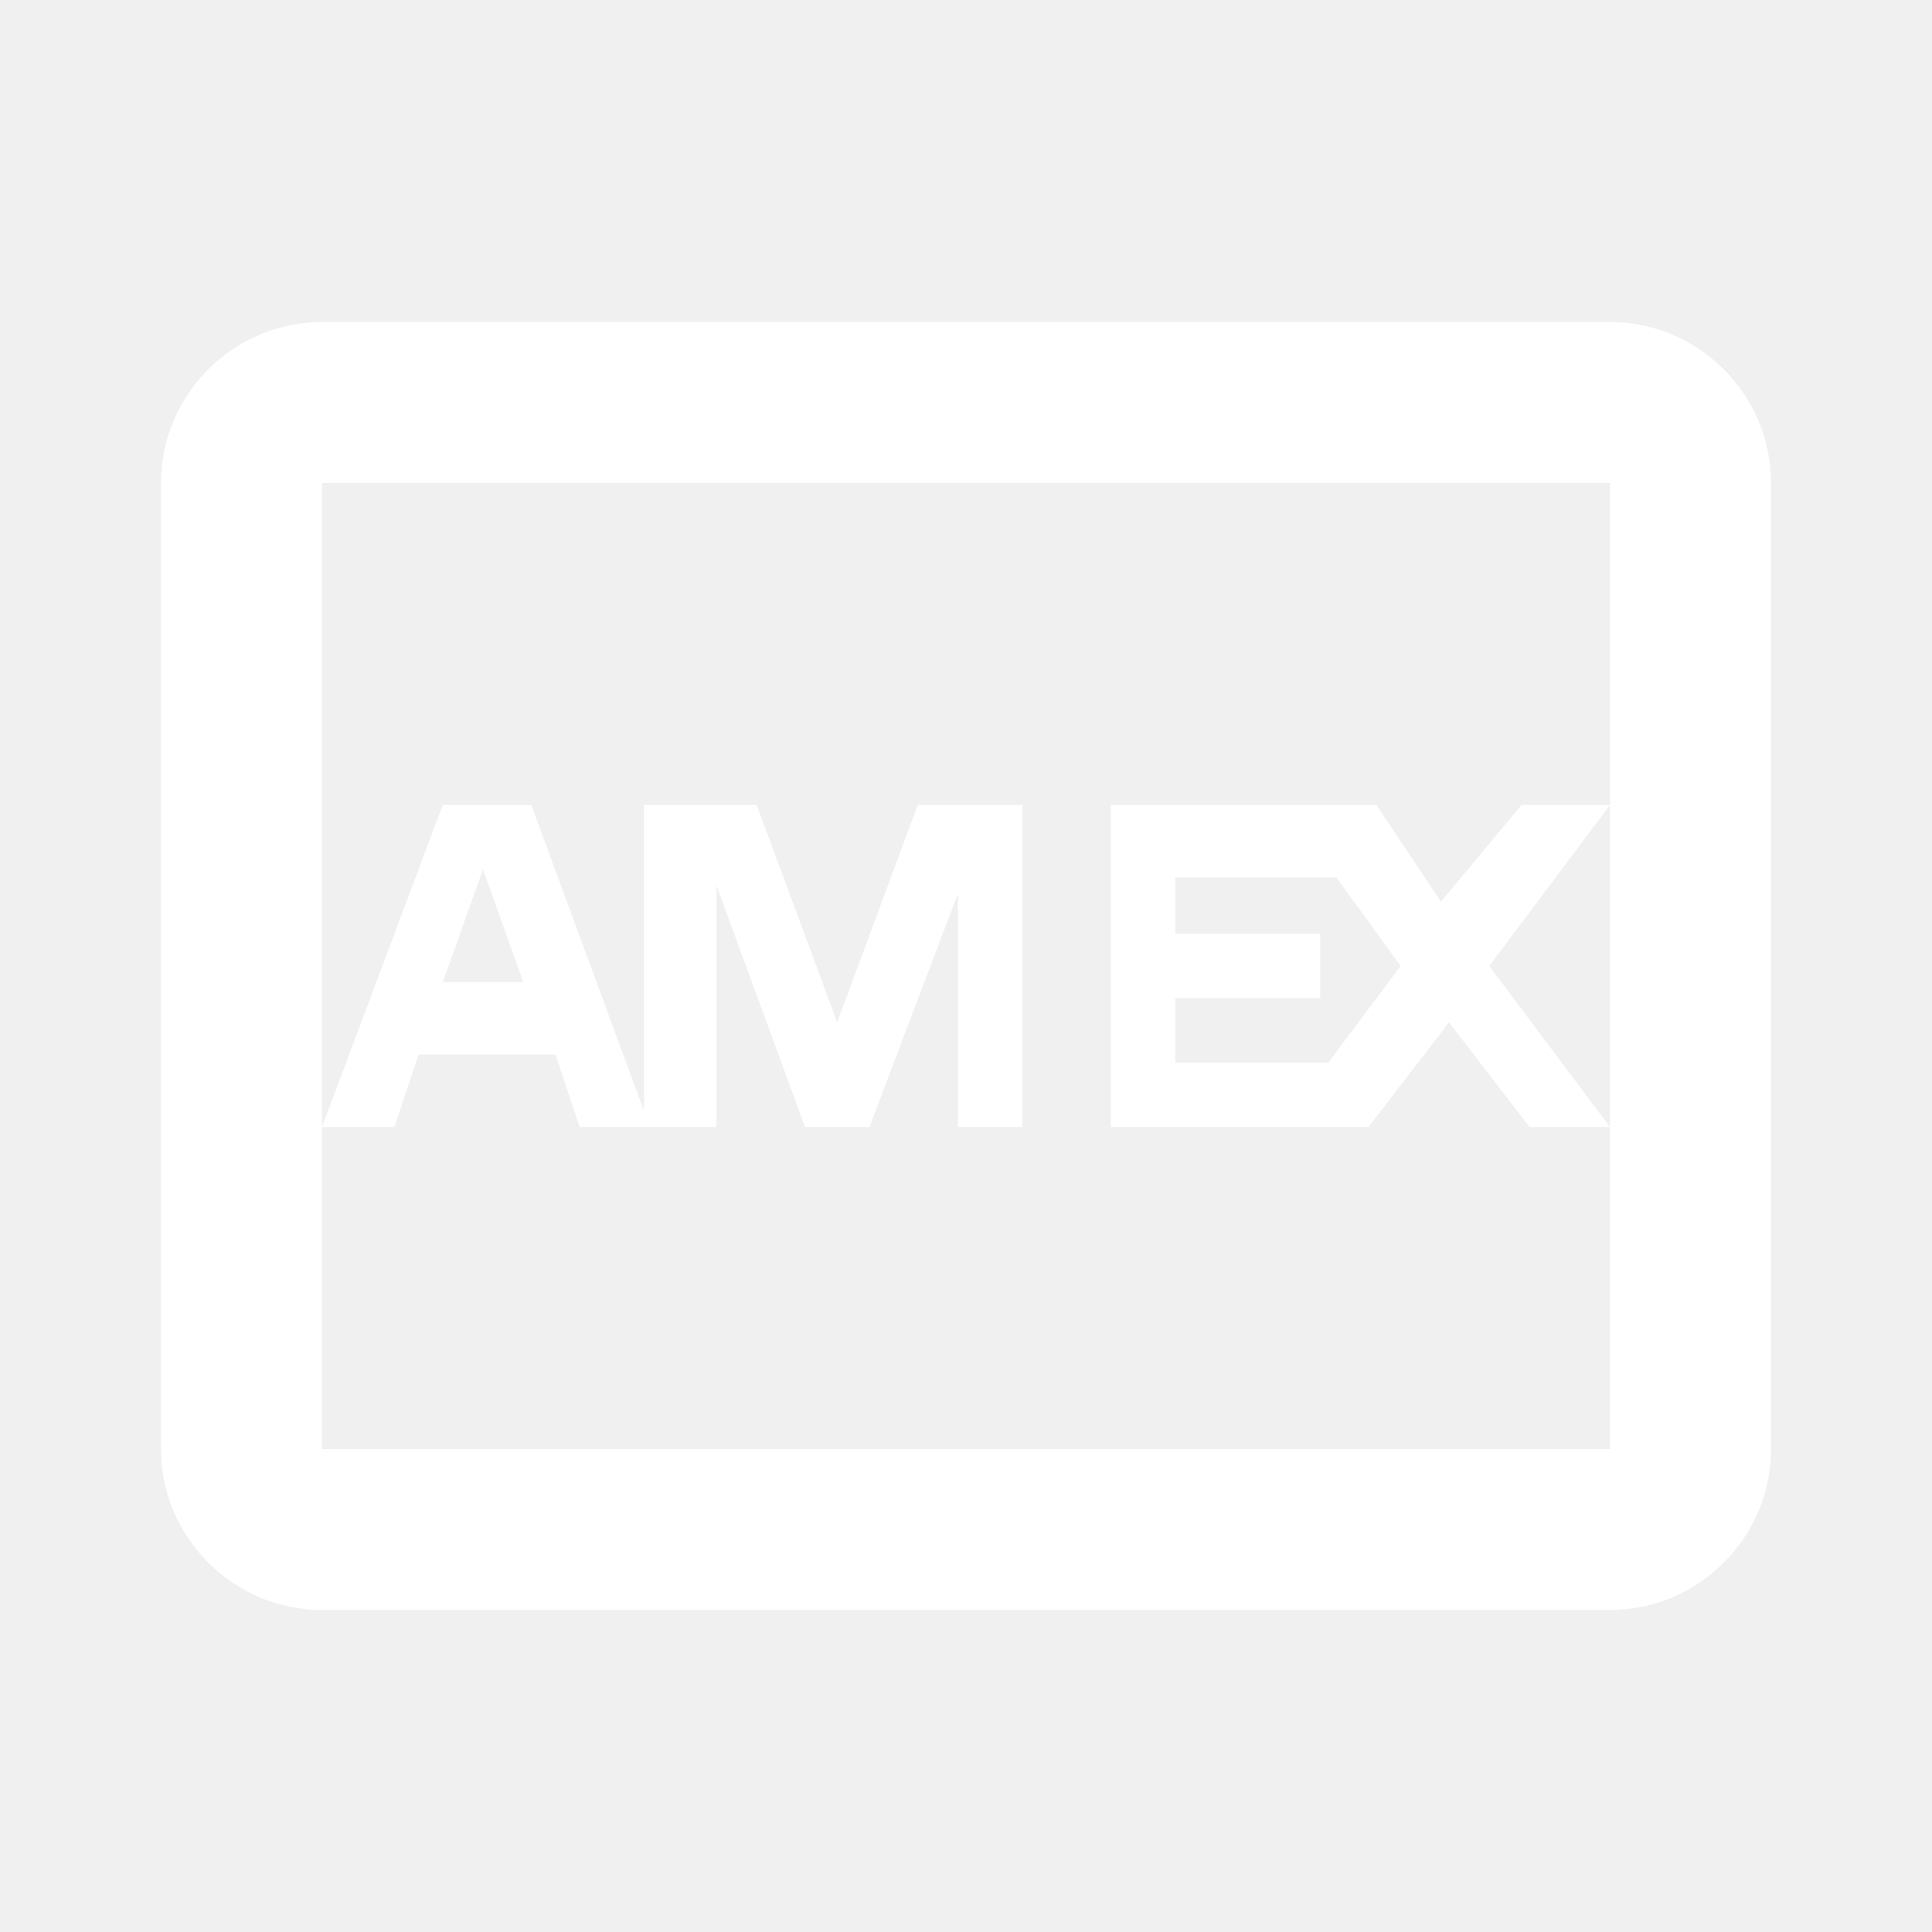
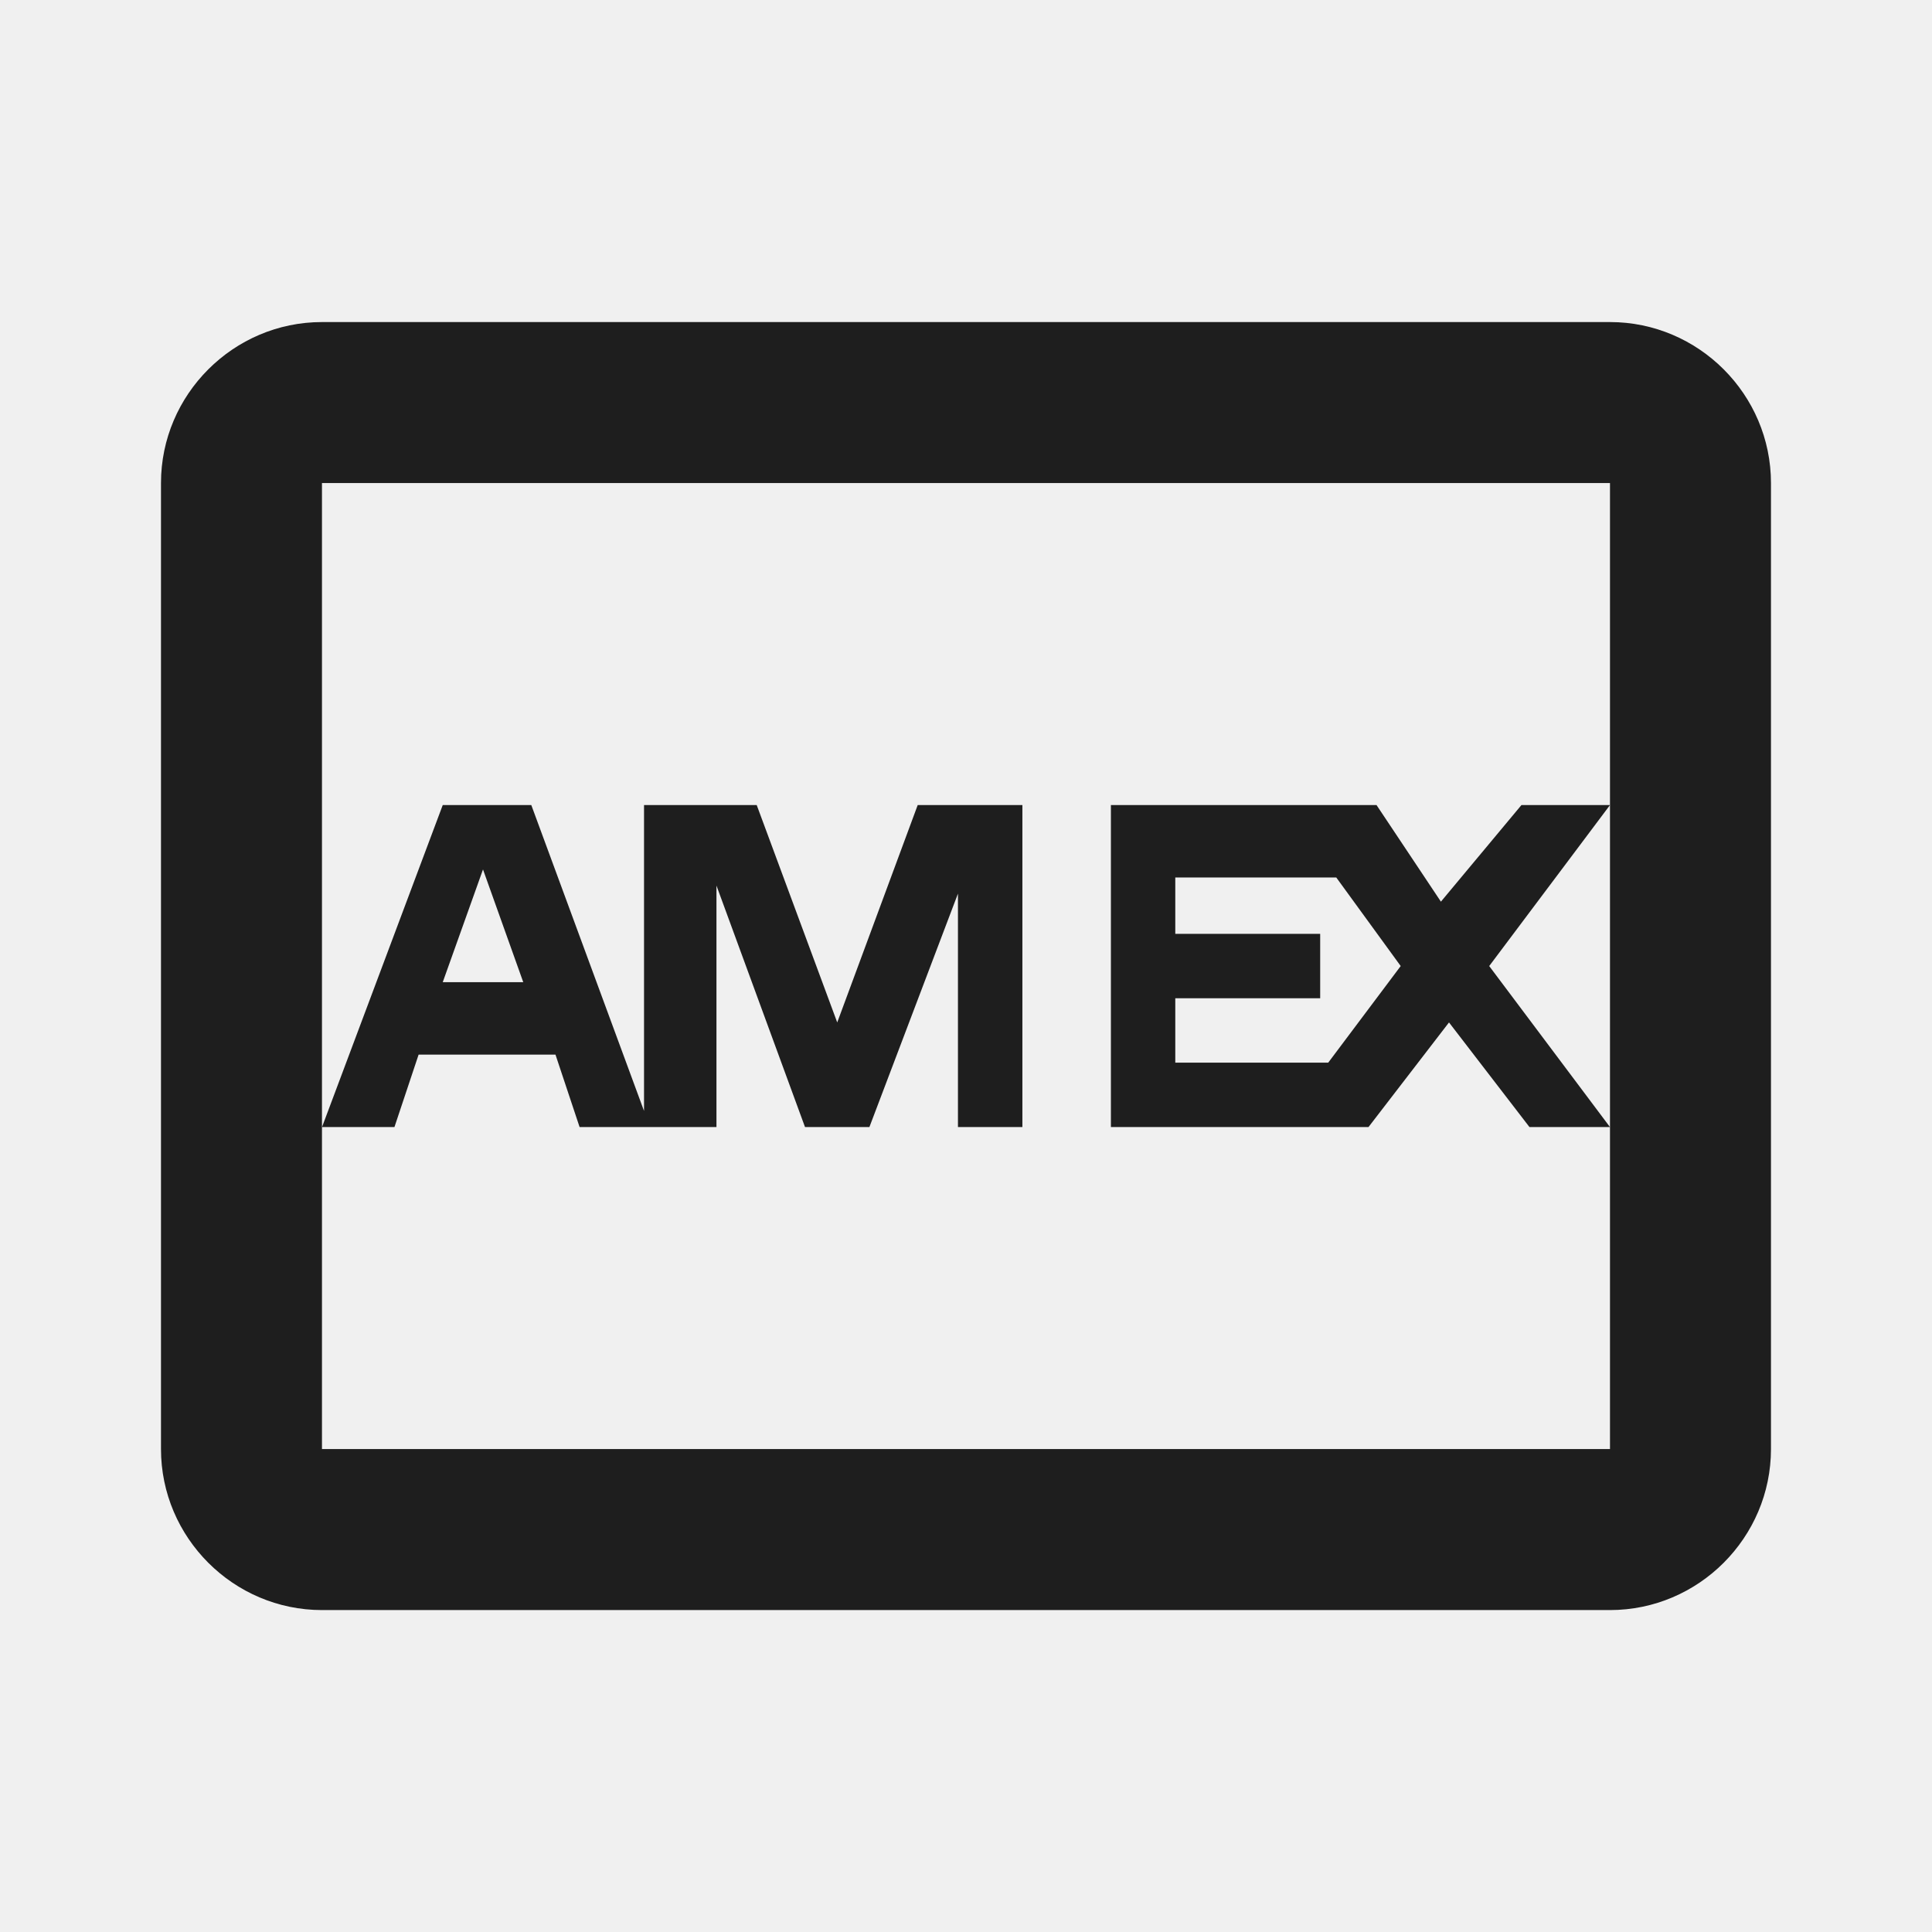
<svg xmlns="http://www.w3.org/2000/svg" width="43" height="43" viewBox="0 0 43 43" fill="none">
-   <path d="M20.425 17.917L18.633 22.754L16.842 17.917H14.333V24.725L11.825 17.917H9.854L7.167 25.083H8.779L9.317 23.471H12.363L12.9 25.083H15.946V19.708L17.917 25.083H19.35L21.321 19.887V25.083H22.754V17.917H20.425ZM9.854 21.858L10.75 19.35L11.646 21.858H9.854Z" fill="white" />
-   <path d="M33.146 21.5L35.833 17.917H33.862L32.071 20.067L30.637 17.917H24.725V25.083H30.458L32.25 22.754L34.042 25.083H35.833L33.146 21.5ZM29.562 23.65H26.158V22.217H29.383V20.783H26.158V19.529H29.742L31.175 21.5L29.562 23.65Z" fill="white" />
-   <path d="M35.833 10.75V32.25H7.167V10.75H35.833ZM35.833 7.167H7.167C5.196 7.167 3.583 8.779 3.583 10.75V32.25C3.583 34.221 5.196 35.833 7.167 35.833H35.833C37.804 35.833 39.417 34.221 39.417 32.25V10.75C39.417 8.779 37.804 7.167 35.833 7.167Z" fill="white" />
+   <path d="M20.425 17.918L18.634 22.756L16.842 17.918H14.334V24.726L11.825 17.918H9.854L7.167 25.085H8.779L9.317 23.472H12.363L12.9 25.085H15.946V19.71L17.917 25.085H19.35L21.321 19.889V25.085H22.755V17.918H20.425ZM9.854 21.86L10.75 19.351L11.646 21.86H9.854Z" fill="#1E1E1E" />
+   <path d="M33.145 21.501L35.833 17.918H33.862L32.07 20.068L30.637 17.918H24.725V25.085H30.458L32.25 22.756L34.041 25.085H35.833L33.145 21.501ZM29.562 23.651H26.158V22.218H29.383V20.785H26.158V19.53H29.741L31.175 21.501L29.562 23.651Z" fill="#1E1E1E" />
+   <path d="M35.833 10.751V32.251H7.166V10.751H35.833ZM35.833 7.168H7.166C5.196 7.168 3.583 8.78 3.583 10.751V32.251C3.583 34.222 5.196 35.835 7.166 35.835H35.833C37.804 35.835 39.416 34.222 39.416 32.251V10.751C39.416 8.78 37.804 7.168 35.833 7.168Z" fill="#1E1E1E" />
</svg>
